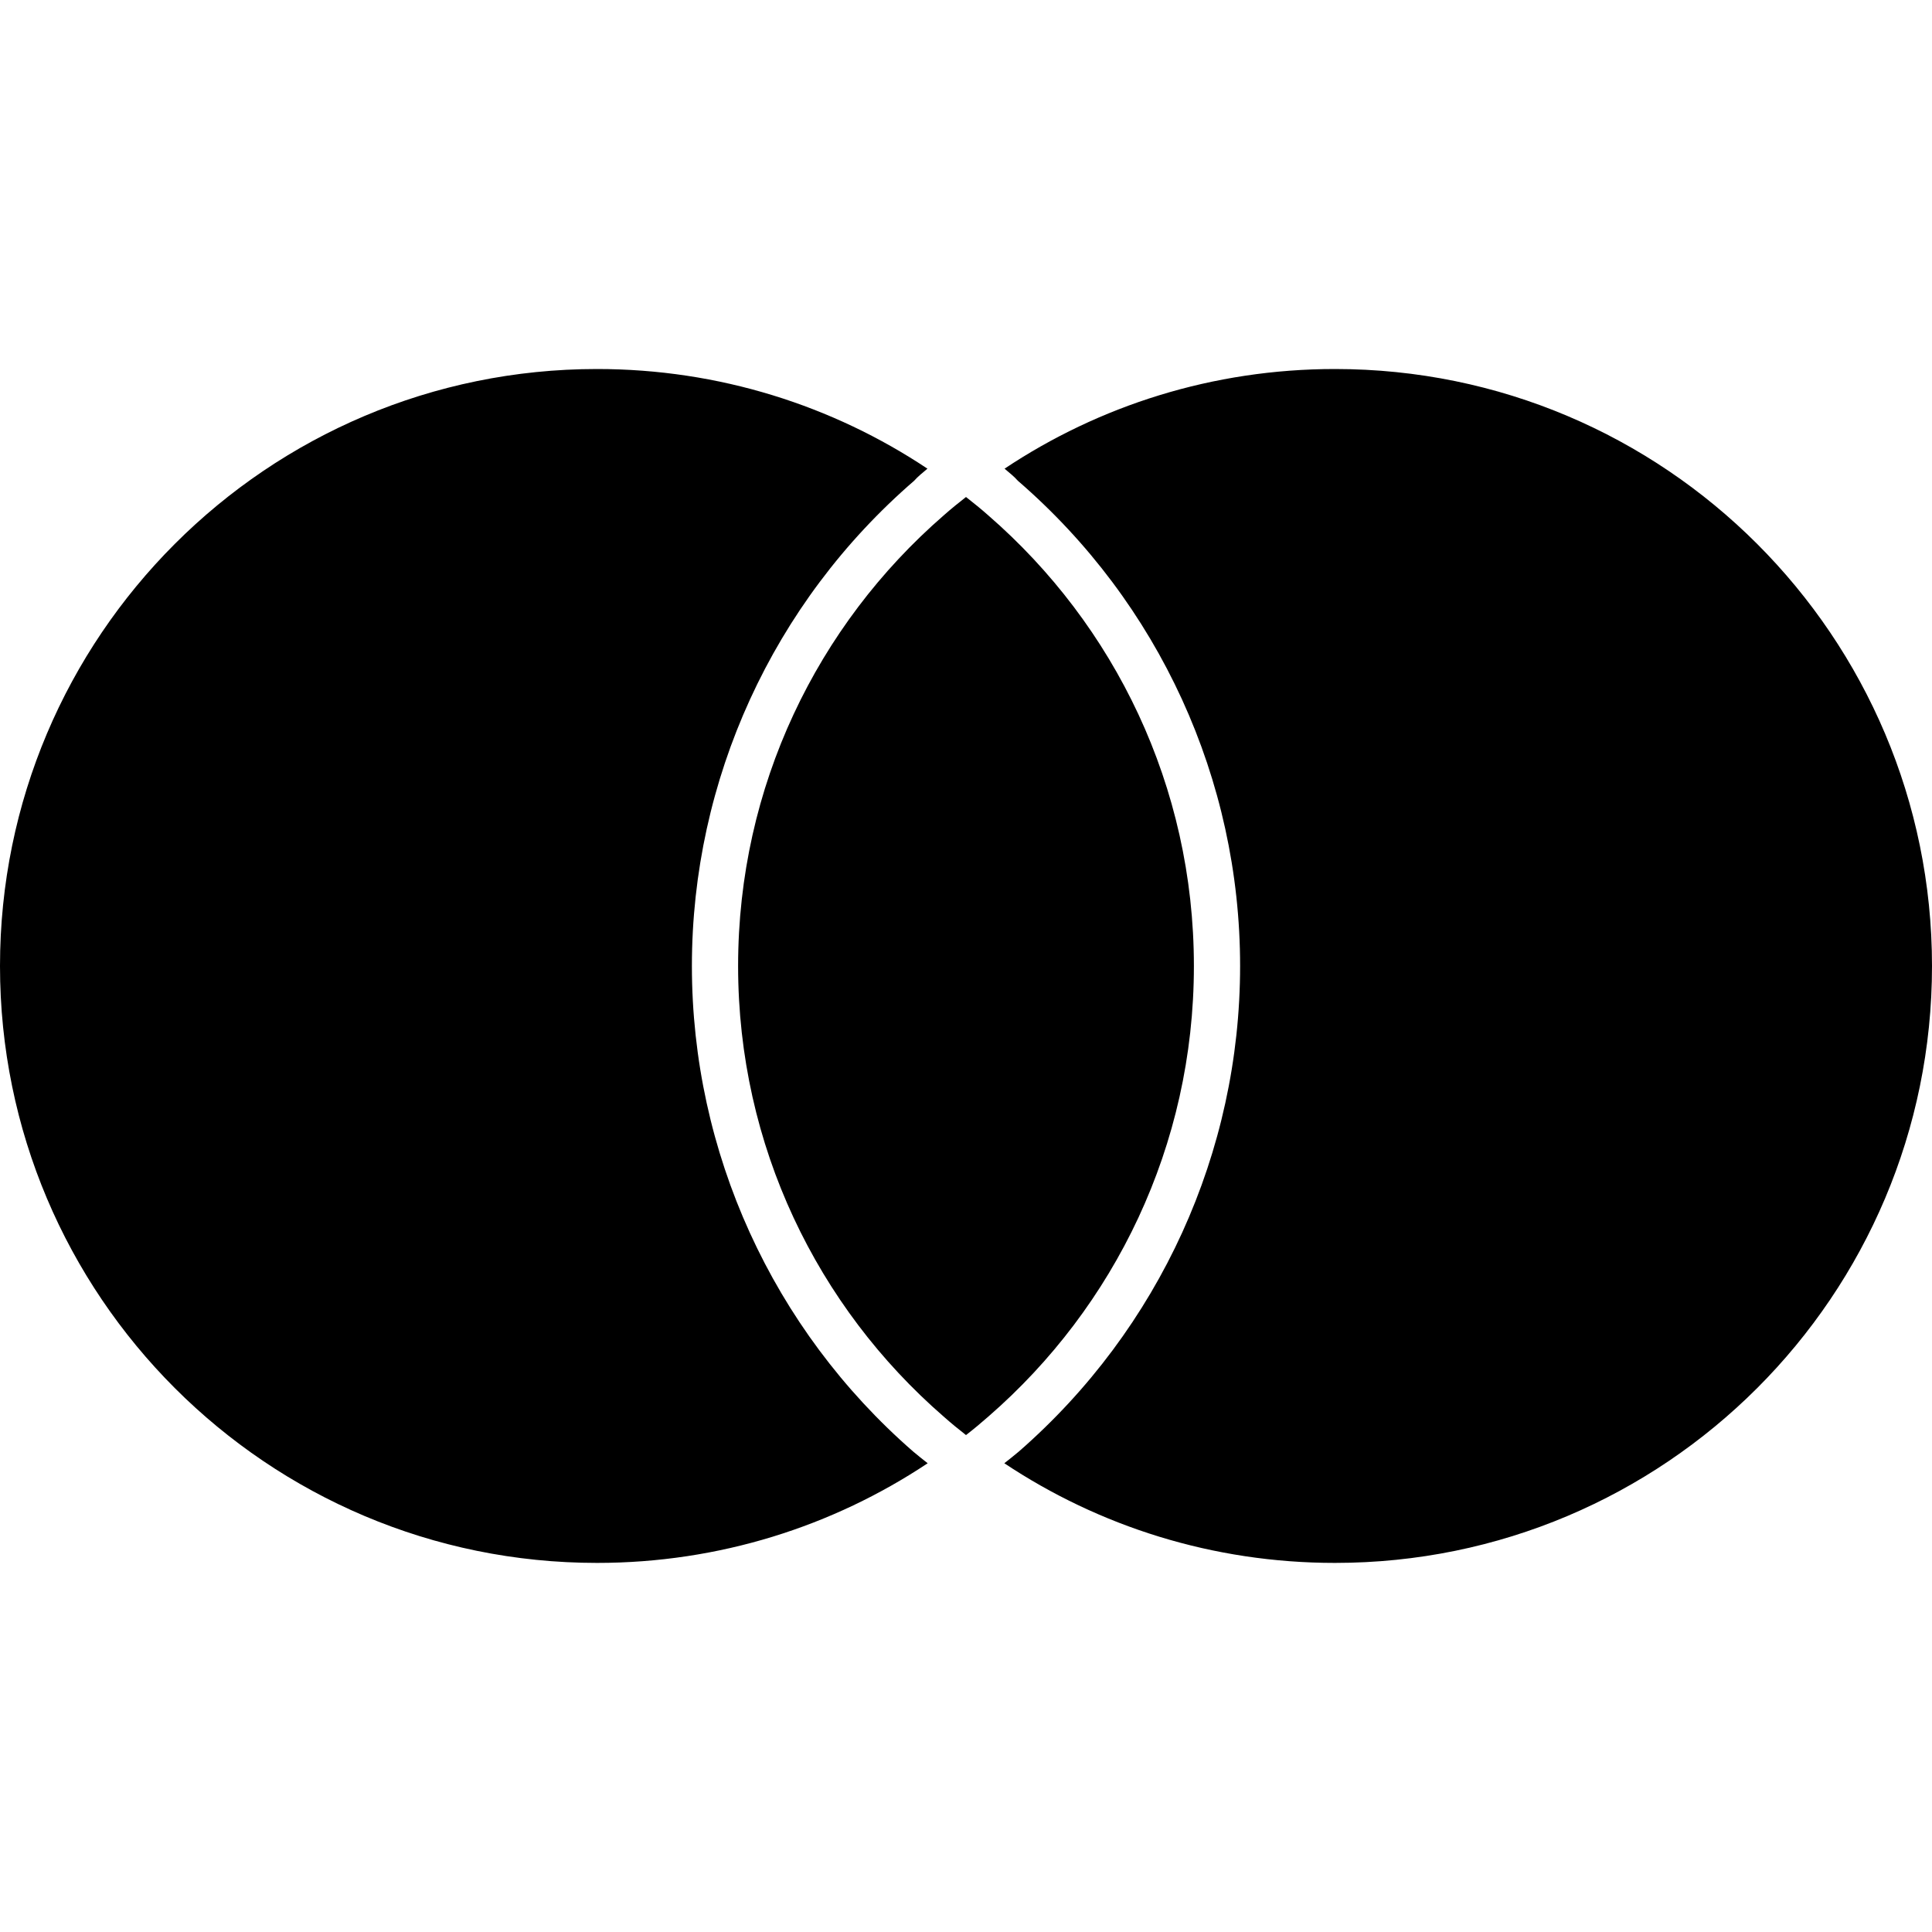
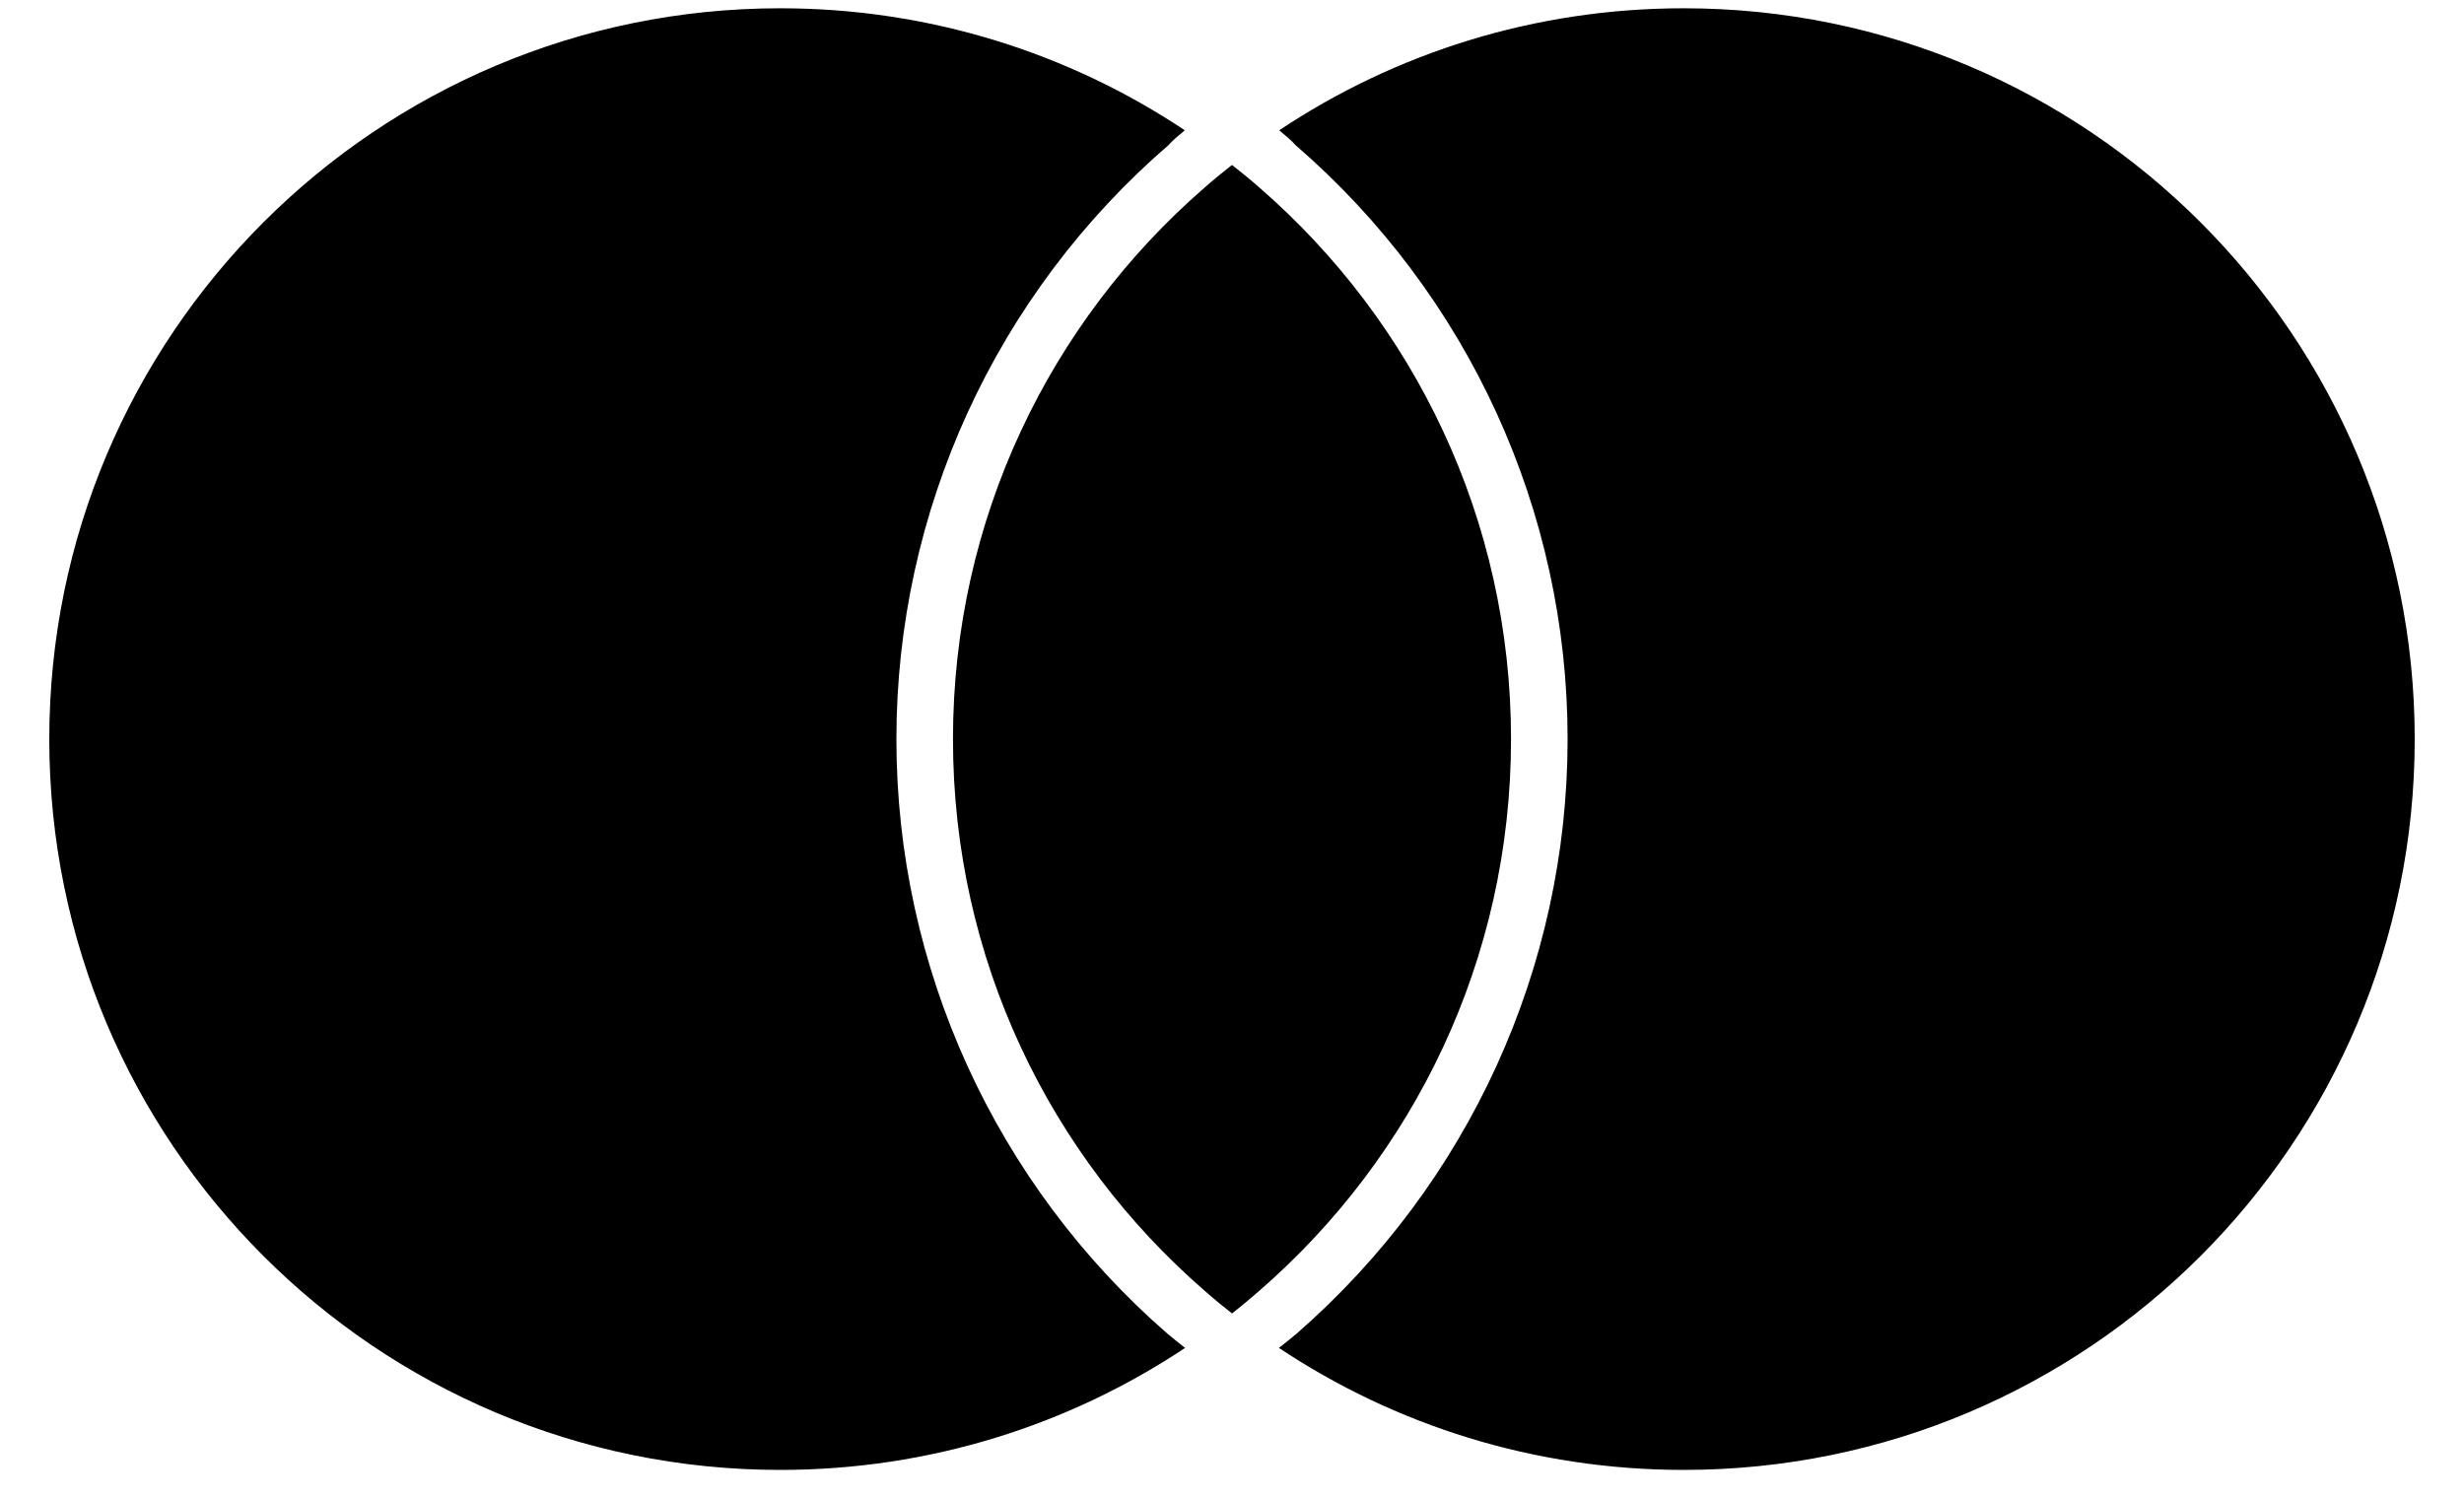
- <svg xmlns="http://www.w3.org/2000/svg" role="img" viewBox="0 0 24 24">
+ <svg xmlns="http://www.w3.org/2000/svg" role="img" viewBox="-0.5 4.5 25 15.2">
  <path d="M11.343 18.031c.058.049.12.098.181.146-1.177.783-2.59 1.238-4.107 1.238C3.32 19.416 0 16.096 0 12c0-4.095 3.32-7.416 7.416-7.416 1.518 0 2.931.456 4.105 1.238-.06.051-.12.098-.165.15C9.6 7.489 8.595 9.688 8.595 12c0 2.311 1.001 4.51 2.748 6.031zm5.241-13.447c-1.52 0-2.931.456-4.105 1.238.06.051.12.098.165.15C14.4 7.489 15.405 9.688 15.405 12c0 2.31-1.001 4.507-2.748 6.031-.058.049-.12.098-.181.146 1.177.783 2.588 1.238 4.107 1.238C20.68 19.416 24 16.096 24 12c0-4.094-3.32-7.416-7.416-7.416zM12 6.174c-.096.075-.189.15-.28.231C10.156 7.764 9.169 9.765 9.169 12c0 2.236.987 4.236 2.551 5.595.09.08.185.158.28.232.096-.074.189-.152.28-.232 1.563-1.359 2.551-3.359 2.551-5.595 0-2.235-.987-4.236-2.551-5.595-.09-.08-.184-.156-.28-.231z" />
</svg>
